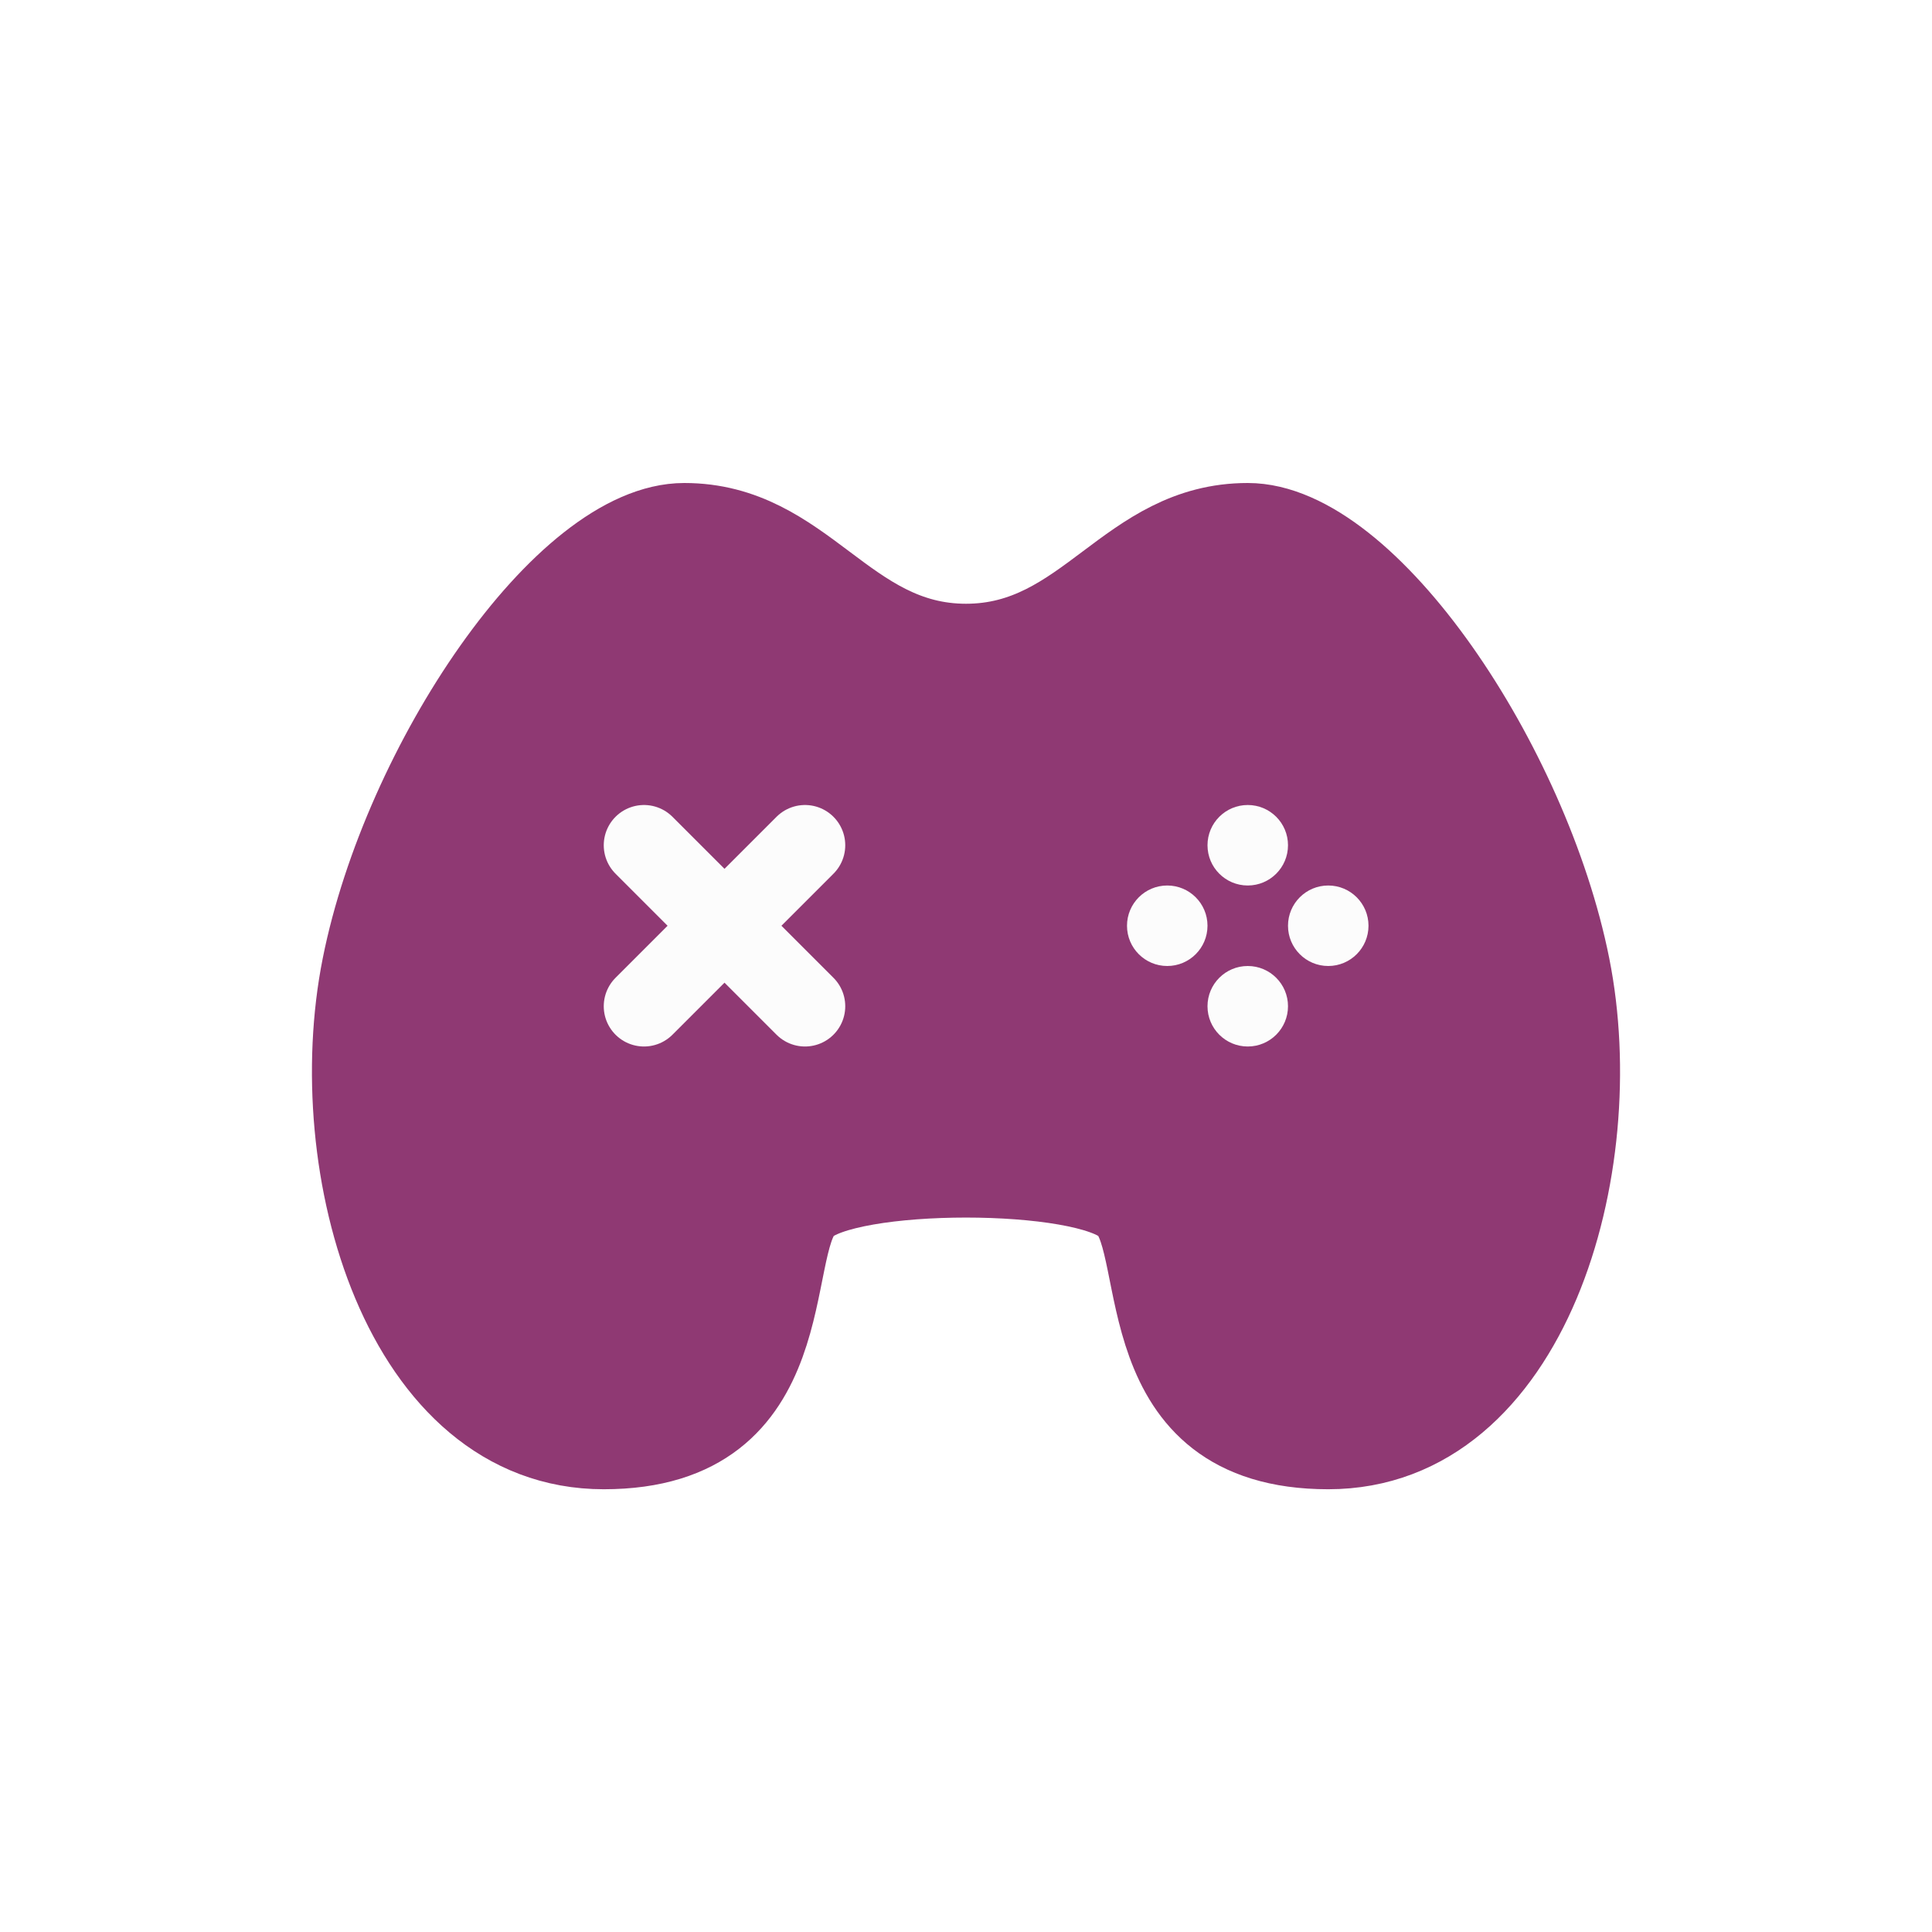
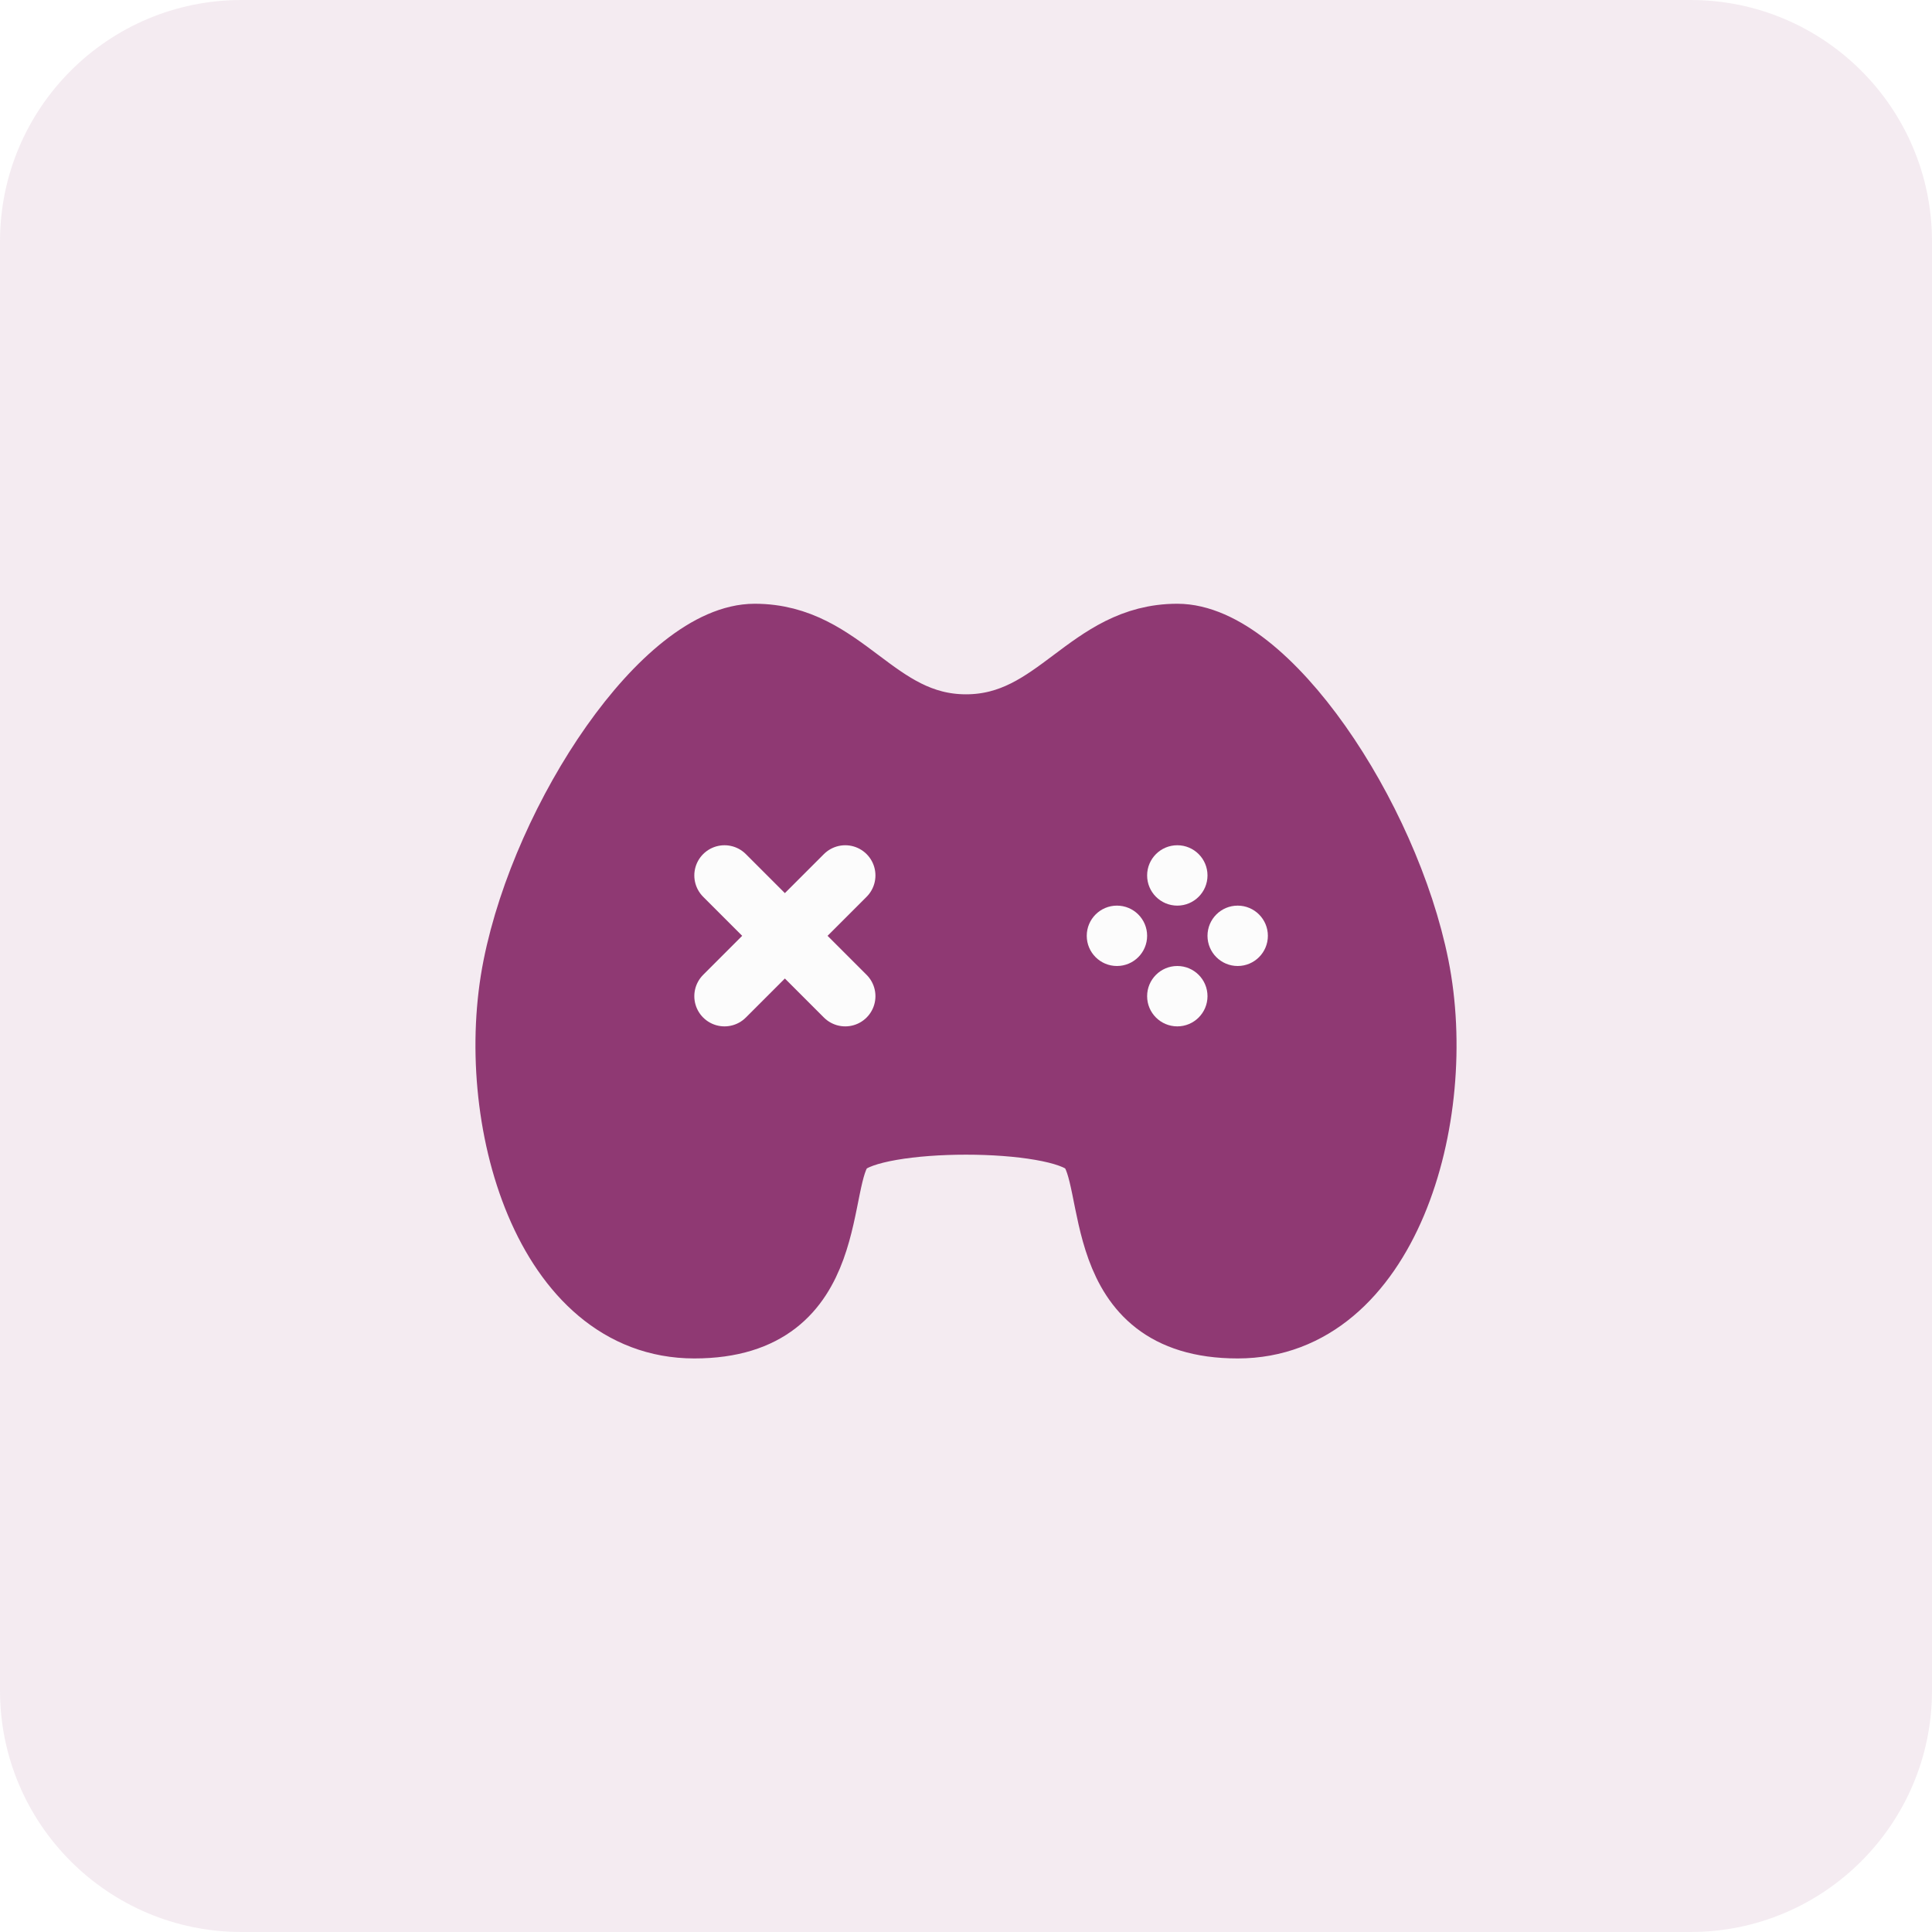
- <svg xmlns="http://www.w3.org/2000/svg" width="24" height="24" viewBox="0 0 24 24" fill="none">
-   <path d="M4.5 12C4.999 9.5 6.999 6.5 8.5 6.5C10 6.5 10.5 8 12 8C13.5 8 14 6.5 15.5 6.5C16.999 6.5 19 9.5 19.5 12C20 14.5 19 18 16.5 18C14 18 14.5 15.5 14 15C13.5 14.5 10.5 14.5 10 15C9.5 15.5 10 18 7.5 18C5 18 4 14.5 4.5 12Z" fill="#8F3973" stroke="#8F3973" stroke-linecap="round" stroke-linejoin="round" />
-   <path d="M8 10.5L10 12.5M10 10.5L8 12.5" stroke="#FCFCFC" stroke-linecap="round" stroke-linejoin="round" />
-   <circle cx="14.5" cy="11.5" r="0.5" fill="#FCFCFC" />
-   <circle cx="15.5" cy="10.5" r="0.5" fill="#FCFCFC" />
-   <circle cx="15.5" cy="12.5" r="0.5" fill="#FCFCFC" />
-   <circle cx="16.5" cy="11.5" r="0.5" fill="#FCFCFC" />
+ <svg xmlns="http://www.w3.org/2000/svg" width="32" height="32" viewBox="0 0 32 32" fill="none">
+   <rect width="32" height="32" rx="4" fill="#8F3973" fill-opacity="0.1" />
+   <path d="M8.5 16C8.999 13.5 10.999 10.5 12.5 10.5C14 10.5 14.5 12 16 12C17.5 12 18 10.5 19.5 10.5C20.999 10.5 23 13.5 23.5 16C24 18.5 23 22 20.5 22C18 22 18.5 19.5 18 19C17.5 18.5 14.5 18.5 14 19C13.5 19.5 14 22 11.5 22C9 22 8 18.5 8.5 16Z" fill="#8F3973" stroke="#8F3973" stroke-linecap="round" stroke-linejoin="round" />
+   <path d="M12 14.5L14 16.5M14 14.5L12 16.5" stroke="#FCFCFC" stroke-linecap="round" stroke-linejoin="round" />
+   <circle cx="18.5" cy="15.5" r="0.5" fill="#FCFCFC" />
+   <circle cx="19.5" cy="14.5" r="0.5" fill="#FCFCFC" />
+   <circle cx="19.5" cy="16.5" r="0.5" fill="#FCFCFC" />
+   <circle cx="20.5" cy="15.5" r="0.5" fill="#FCFCFC" />
</svg>
